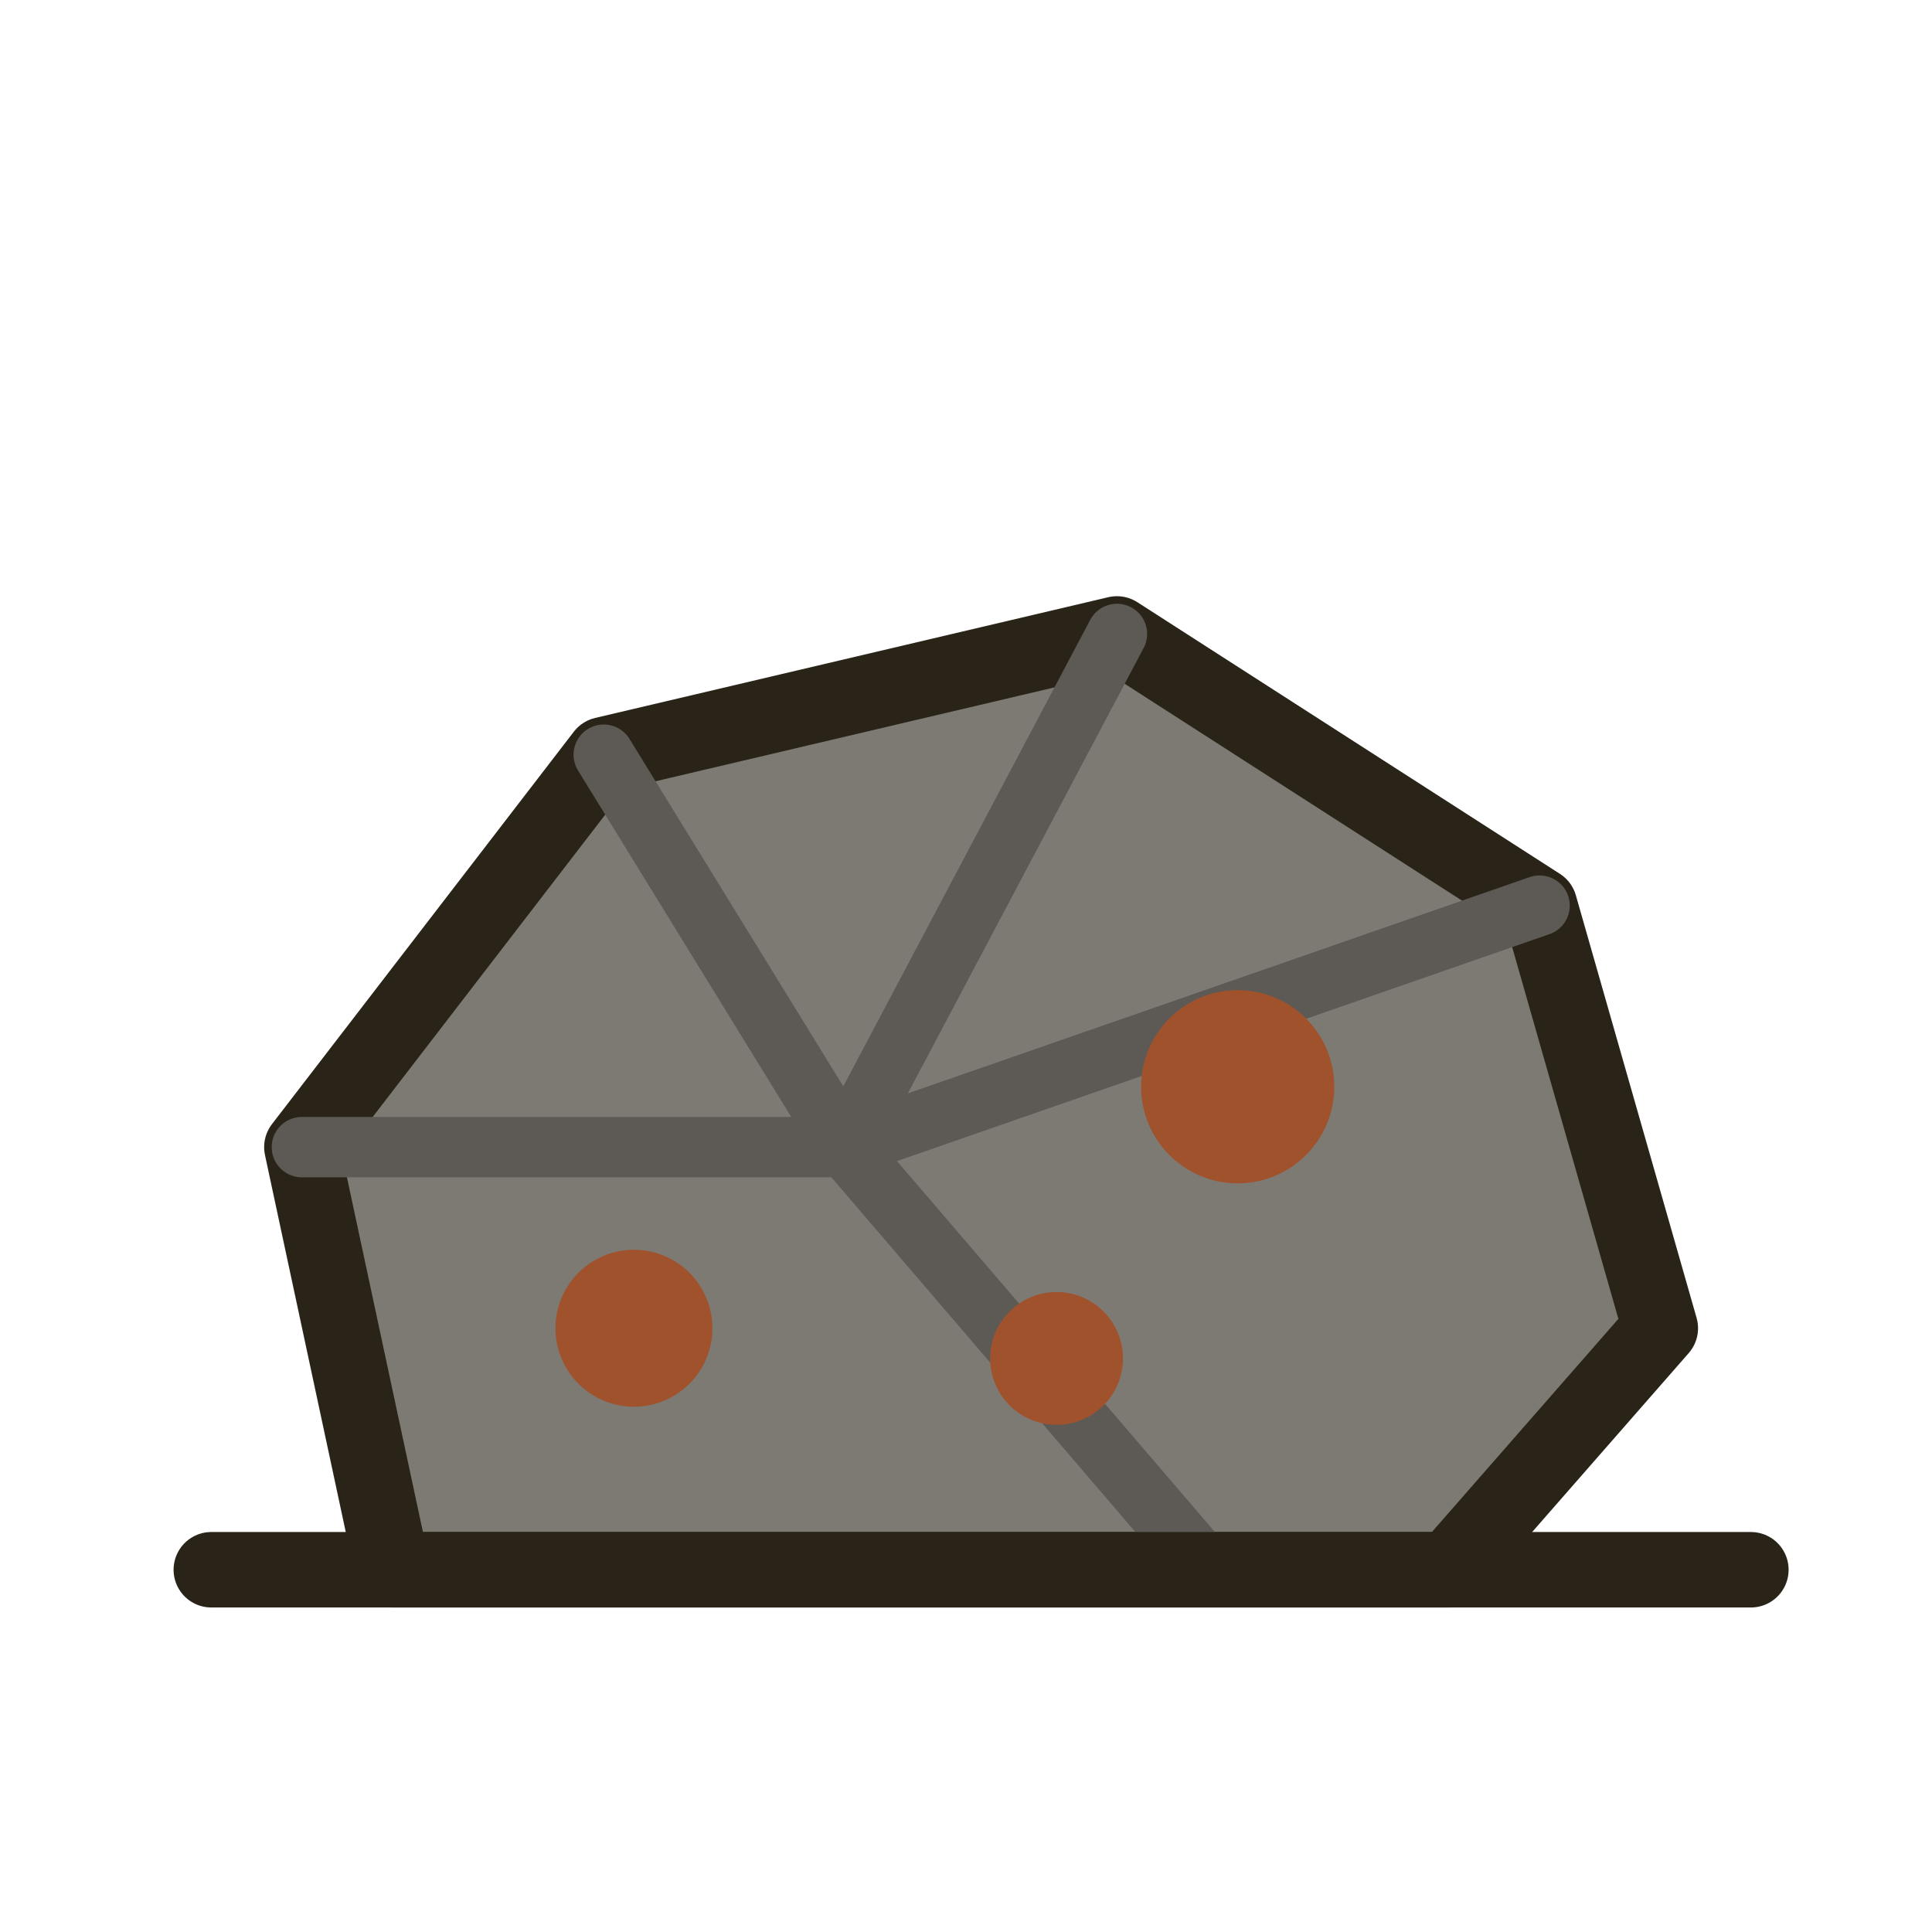
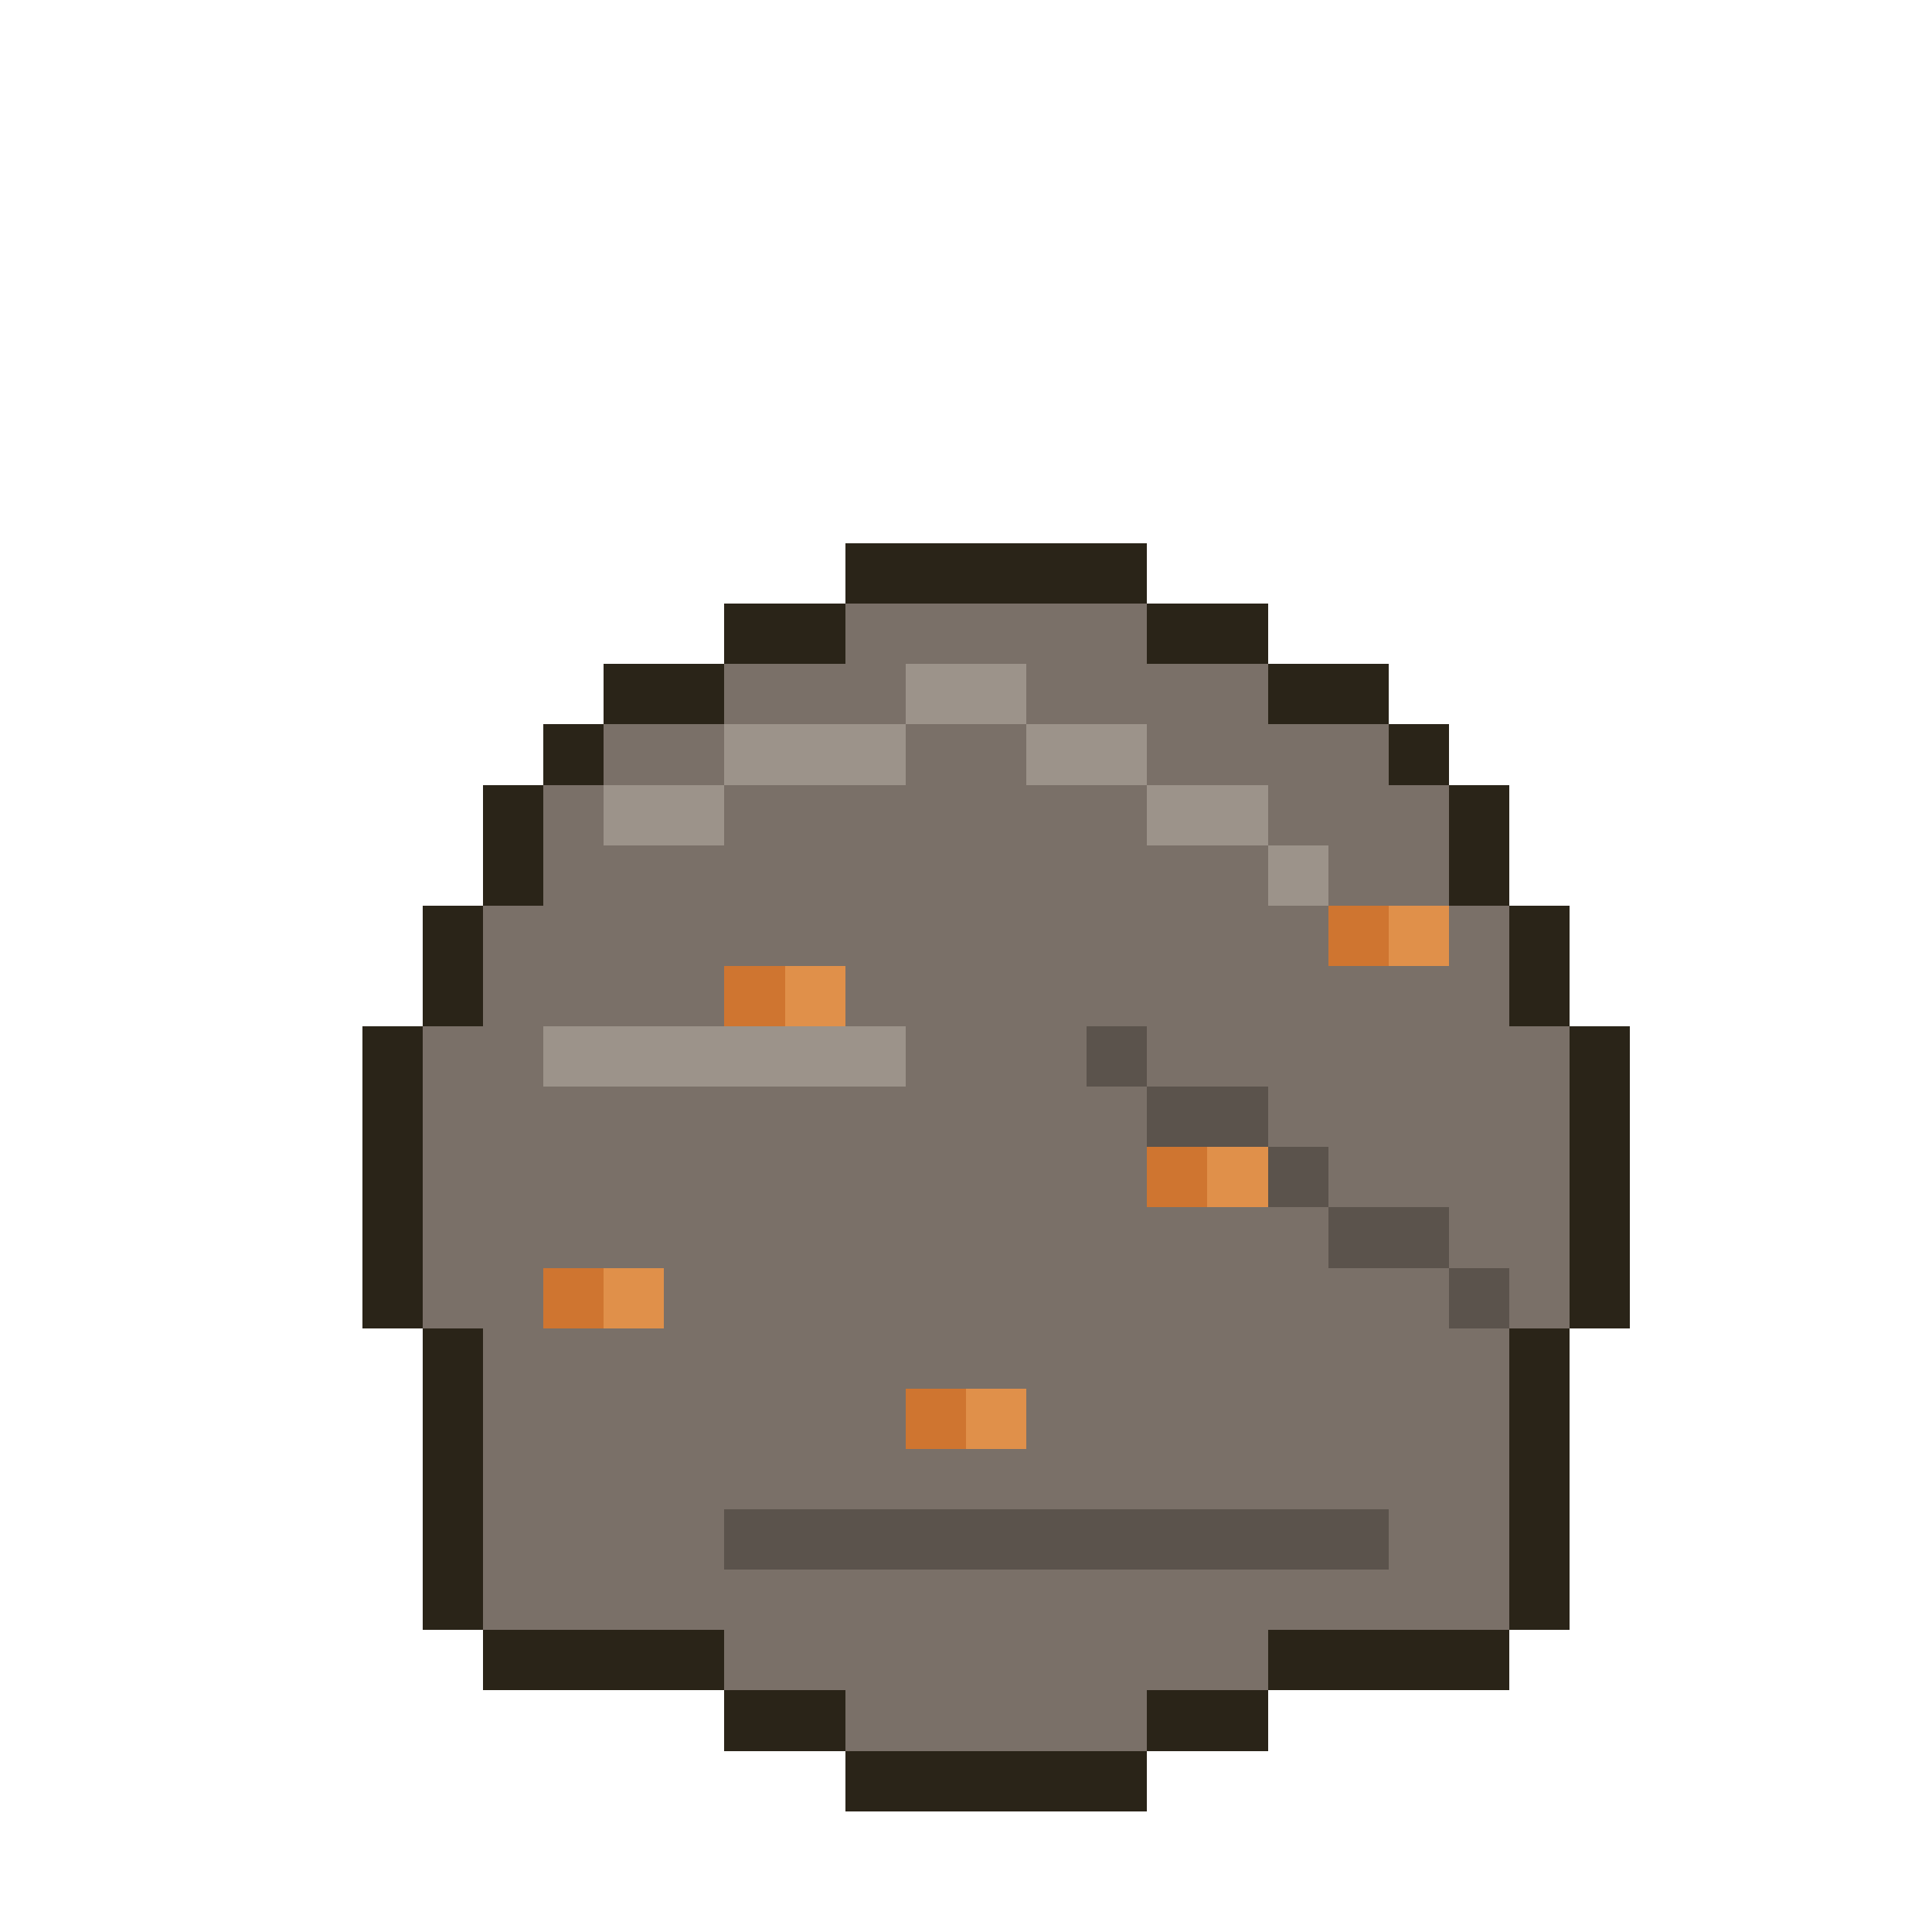
- <svg xmlns="http://www.w3.org/2000/svg" viewBox="0 0 64 64">
-   <g stroke="#2a2418" stroke-width="2.5" stroke-linejoin="round" stroke-linecap="round">
-     <path d="M13 52 L10 38 L20 25 L37 21 L51 30 L55 44 L48 52Z" fill="#7d7a74" />
-     <path d="M20 25 L28 38 L10 38 M28 38 L37 21 M28 38 L40 52 M28 38 L51 30" fill="none" stroke="#5d5a55" stroke-width="2" />
-     <circle cx="41" cy="36" r="3.2" fill="#a0522d" stroke="none" />
-     <circle cx="21" cy="44" r="2.6" fill="#a0522d" stroke="none" />
-     <circle cx="35" cy="45" r="2.2" fill="#a0522d" stroke="none" />
-     <path d="M7 52 H58" fill="none" />
-   </g>
+ <svg xmlns="http://www.w3.org/2000/svg" viewBox="0 0 32 32" shape-rendering="crispEdges">
+   <rect x="14" y="9" width="5" height="1" fill="#2a2418" />
+   <rect x="12" y="10" width="2" height="1" fill="#2a2418" />
+   <rect x="14" y="10" width="5" height="1" fill="#7a7068" />
+   <rect x="19" y="10" width="2" height="1" fill="#2a2418" />
+   <rect x="10" y="11" width="2" height="1" fill="#2a2418" />
+   <rect x="12" y="11" width="3" height="1" fill="#7a7068" />
+   <rect x="15" y="11" width="2" height="1" fill="#9c938a" />
+   <rect x="17" y="11" width="4" height="1" fill="#7a7068" />
+   <rect x="21" y="11" width="2" height="1" fill="#2a2418" />
+   <rect x="9" y="12" width="1" height="1" fill="#2a2418" />
+   <rect x="10" y="12" width="2" height="1" fill="#7a7068" />
+   <rect x="12" y="12" width="3" height="1" fill="#9c938a" />
+   <rect x="15" y="12" width="2" height="1" fill="#7a7068" />
+   <rect x="17" y="12" width="2" height="1" fill="#9c938a" />
+   <rect x="19" y="12" width="4" height="1" fill="#7a7068" />
+   <rect x="23" y="12" width="1" height="1" fill="#2a2418" />
+   <rect x="8" y="13" width="1" height="1" fill="#2a2418" />
+   <rect x="9" y="13" width="1" height="1" fill="#7a7068" />
+   <rect x="10" y="13" width="2" height="1" fill="#9c938a" />
+   <rect x="12" y="13" width="7" height="1" fill="#7a7068" />
+   <rect x="19" y="13" width="2" height="1" fill="#9c938a" />
+   <rect x="21" y="13" width="3" height="1" fill="#7a7068" />
+   <rect x="24" y="13" width="1" height="1" fill="#2a2418" />
+   <rect x="8" y="14" width="1" height="1" fill="#2a2418" />
+   <rect x="9" y="14" width="12" height="1" fill="#7a7068" />
+   <rect x="21" y="14" width="1" height="1" fill="#9c938a" />
+   <rect x="22" y="14" width="2" height="1" fill="#7a7068" />
+   <rect x="24" y="14" width="1" height="1" fill="#2a2418" />
+   <rect x="7" y="15" width="1" height="1" fill="#2a2418" />
+   <rect x="8" y="15" width="14" height="1" fill="#7a7068" />
+   <rect x="22" y="15" width="1" height="1" fill="#cf7530" />
+   <rect x="23" y="15" width="1" height="1" fill="#e0904a" />
+   <rect x="24" y="15" width="1" height="1" fill="#7a7068" />
+   <rect x="25" y="15" width="1" height="1" fill="#2a2418" />
+   <rect x="7" y="16" width="1" height="1" fill="#2a2418" />
+   <rect x="8" y="16" width="4" height="1" fill="#7a7068" />
+   <rect x="12" y="16" width="1" height="1" fill="#cf7530" />
+   <rect x="13" y="16" width="1" height="1" fill="#e0904a" />
+   <rect x="14" y="16" width="11" height="1" fill="#7a7068" />
+   <rect x="25" y="16" width="1" height="1" fill="#2a2418" />
+   <rect x="6" y="17" width="1" height="1" fill="#2a2418" />
+   <rect x="7" y="17" width="2" height="1" fill="#7a7068" />
+   <rect x="9" y="17" width="6" height="1" fill="#9c938a" />
+   <rect x="15" y="17" width="3" height="1" fill="#7a7068" />
+   <rect x="18" y="17" width="1" height="1" fill="#5b534c" />
+   <rect x="19" y="17" width="7" height="1" fill="#7a7068" />
+   <rect x="26" y="17" width="1" height="1" fill="#2a2418" />
+   <rect x="6" y="18" width="1" height="1" fill="#2a2418" />
+   <rect x="7" y="18" width="12" height="1" fill="#7a7068" />
+   <rect x="19" y="18" width="2" height="1" fill="#5b534c" />
+   <rect x="21" y="18" width="5" height="1" fill="#7a7068" />
+   <rect x="26" y="18" width="1" height="1" fill="#2a2418" />
+   <rect x="6" y="19" width="1" height="1" fill="#2a2418" />
+   <rect x="7" y="19" width="12" height="1" fill="#7a7068" />
+   <rect x="19" y="19" width="1" height="1" fill="#cf7530" />
+   <rect x="20" y="19" width="1" height="1" fill="#e0904a" />
+   <rect x="21" y="19" width="1" height="1" fill="#5b534c" />
+   <rect x="22" y="19" width="4" height="1" fill="#7a7068" />
+   <rect x="26" y="19" width="1" height="1" fill="#2a2418" />
+   <rect x="6" y="20" width="1" height="1" fill="#2a2418" />
+   <rect x="7" y="20" width="15" height="1" fill="#7a7068" />
+   <rect x="22" y="20" width="2" height="1" fill="#5b534c" />
+   <rect x="24" y="20" width="2" height="1" fill="#7a7068" />
+   <rect x="26" y="20" width="1" height="1" fill="#2a2418" />
+   <rect x="6" y="21" width="1" height="1" fill="#2a2418" />
+   <rect x="7" y="21" width="2" height="1" fill="#7a7068" />
+   <rect x="9" y="21" width="1" height="1" fill="#cf7530" />
+   <rect x="10" y="21" width="1" height="1" fill="#e0904a" />
+   <rect x="11" y="21" width="13" height="1" fill="#7a7068" />
+   <rect x="24" y="21" width="1" height="1" fill="#5b534c" />
+   <rect x="25" y="21" width="1" height="1" fill="#7a7068" />
+   <rect x="26" y="21" width="1" height="1" fill="#2a2418" />
+   <rect x="7" y="22" width="1" height="1" fill="#2a2418" />
+   <rect x="8" y="22" width="17" height="1" fill="#7a7068" />
+   <rect x="25" y="22" width="1" height="1" fill="#2a2418" />
+   <rect x="7" y="23" width="1" height="1" fill="#2a2418" />
+   <rect x="8" y="23" width="7" height="1" fill="#7a7068" />
+   <rect x="15" y="23" width="1" height="1" fill="#cf7530" />
+   <rect x="16" y="23" width="1" height="1" fill="#e0904a" />
+   <rect x="17" y="23" width="8" height="1" fill="#7a7068" />
+   <rect x="25" y="23" width="1" height="1" fill="#2a2418" />
+   <rect x="7" y="24" width="1" height="1" fill="#2a2418" />
+   <rect x="8" y="24" width="17" height="1" fill="#7a7068" />
+   <rect x="25" y="24" width="1" height="1" fill="#2a2418" />
+   <rect x="7" y="25" width="1" height="1" fill="#2a2418" />
+   <rect x="8" y="25" width="4" height="1" fill="#7a7068" />
+   <rect x="12" y="25" width="11" height="1" fill="#5b534c" />
+   <rect x="23" y="25" width="2" height="1" fill="#7a7068" />
+   <rect x="25" y="25" width="1" height="1" fill="#2a2418" />
+   <rect x="7" y="26" width="1" height="1" fill="#2a2418" />
+   <rect x="8" y="26" width="17" height="1" fill="#7a7068" />
+   <rect x="25" y="26" width="1" height="1" fill="#2a2418" />
+   <rect x="8" y="27" width="4" height="1" fill="#2a2418" />
+   <rect x="12" y="27" width="9" height="1" fill="#7a7068" />
+   <rect x="21" y="27" width="4" height="1" fill="#2a2418" />
+   <rect x="12" y="28" width="2" height="1" fill="#2a2418" />
+   <rect x="14" y="28" width="5" height="1" fill="#7a7068" />
+   <rect x="19" y="28" width="2" height="1" fill="#2a2418" />
+   <rect x="14" y="29" width="5" height="1" fill="#2a2418" />
</svg>
